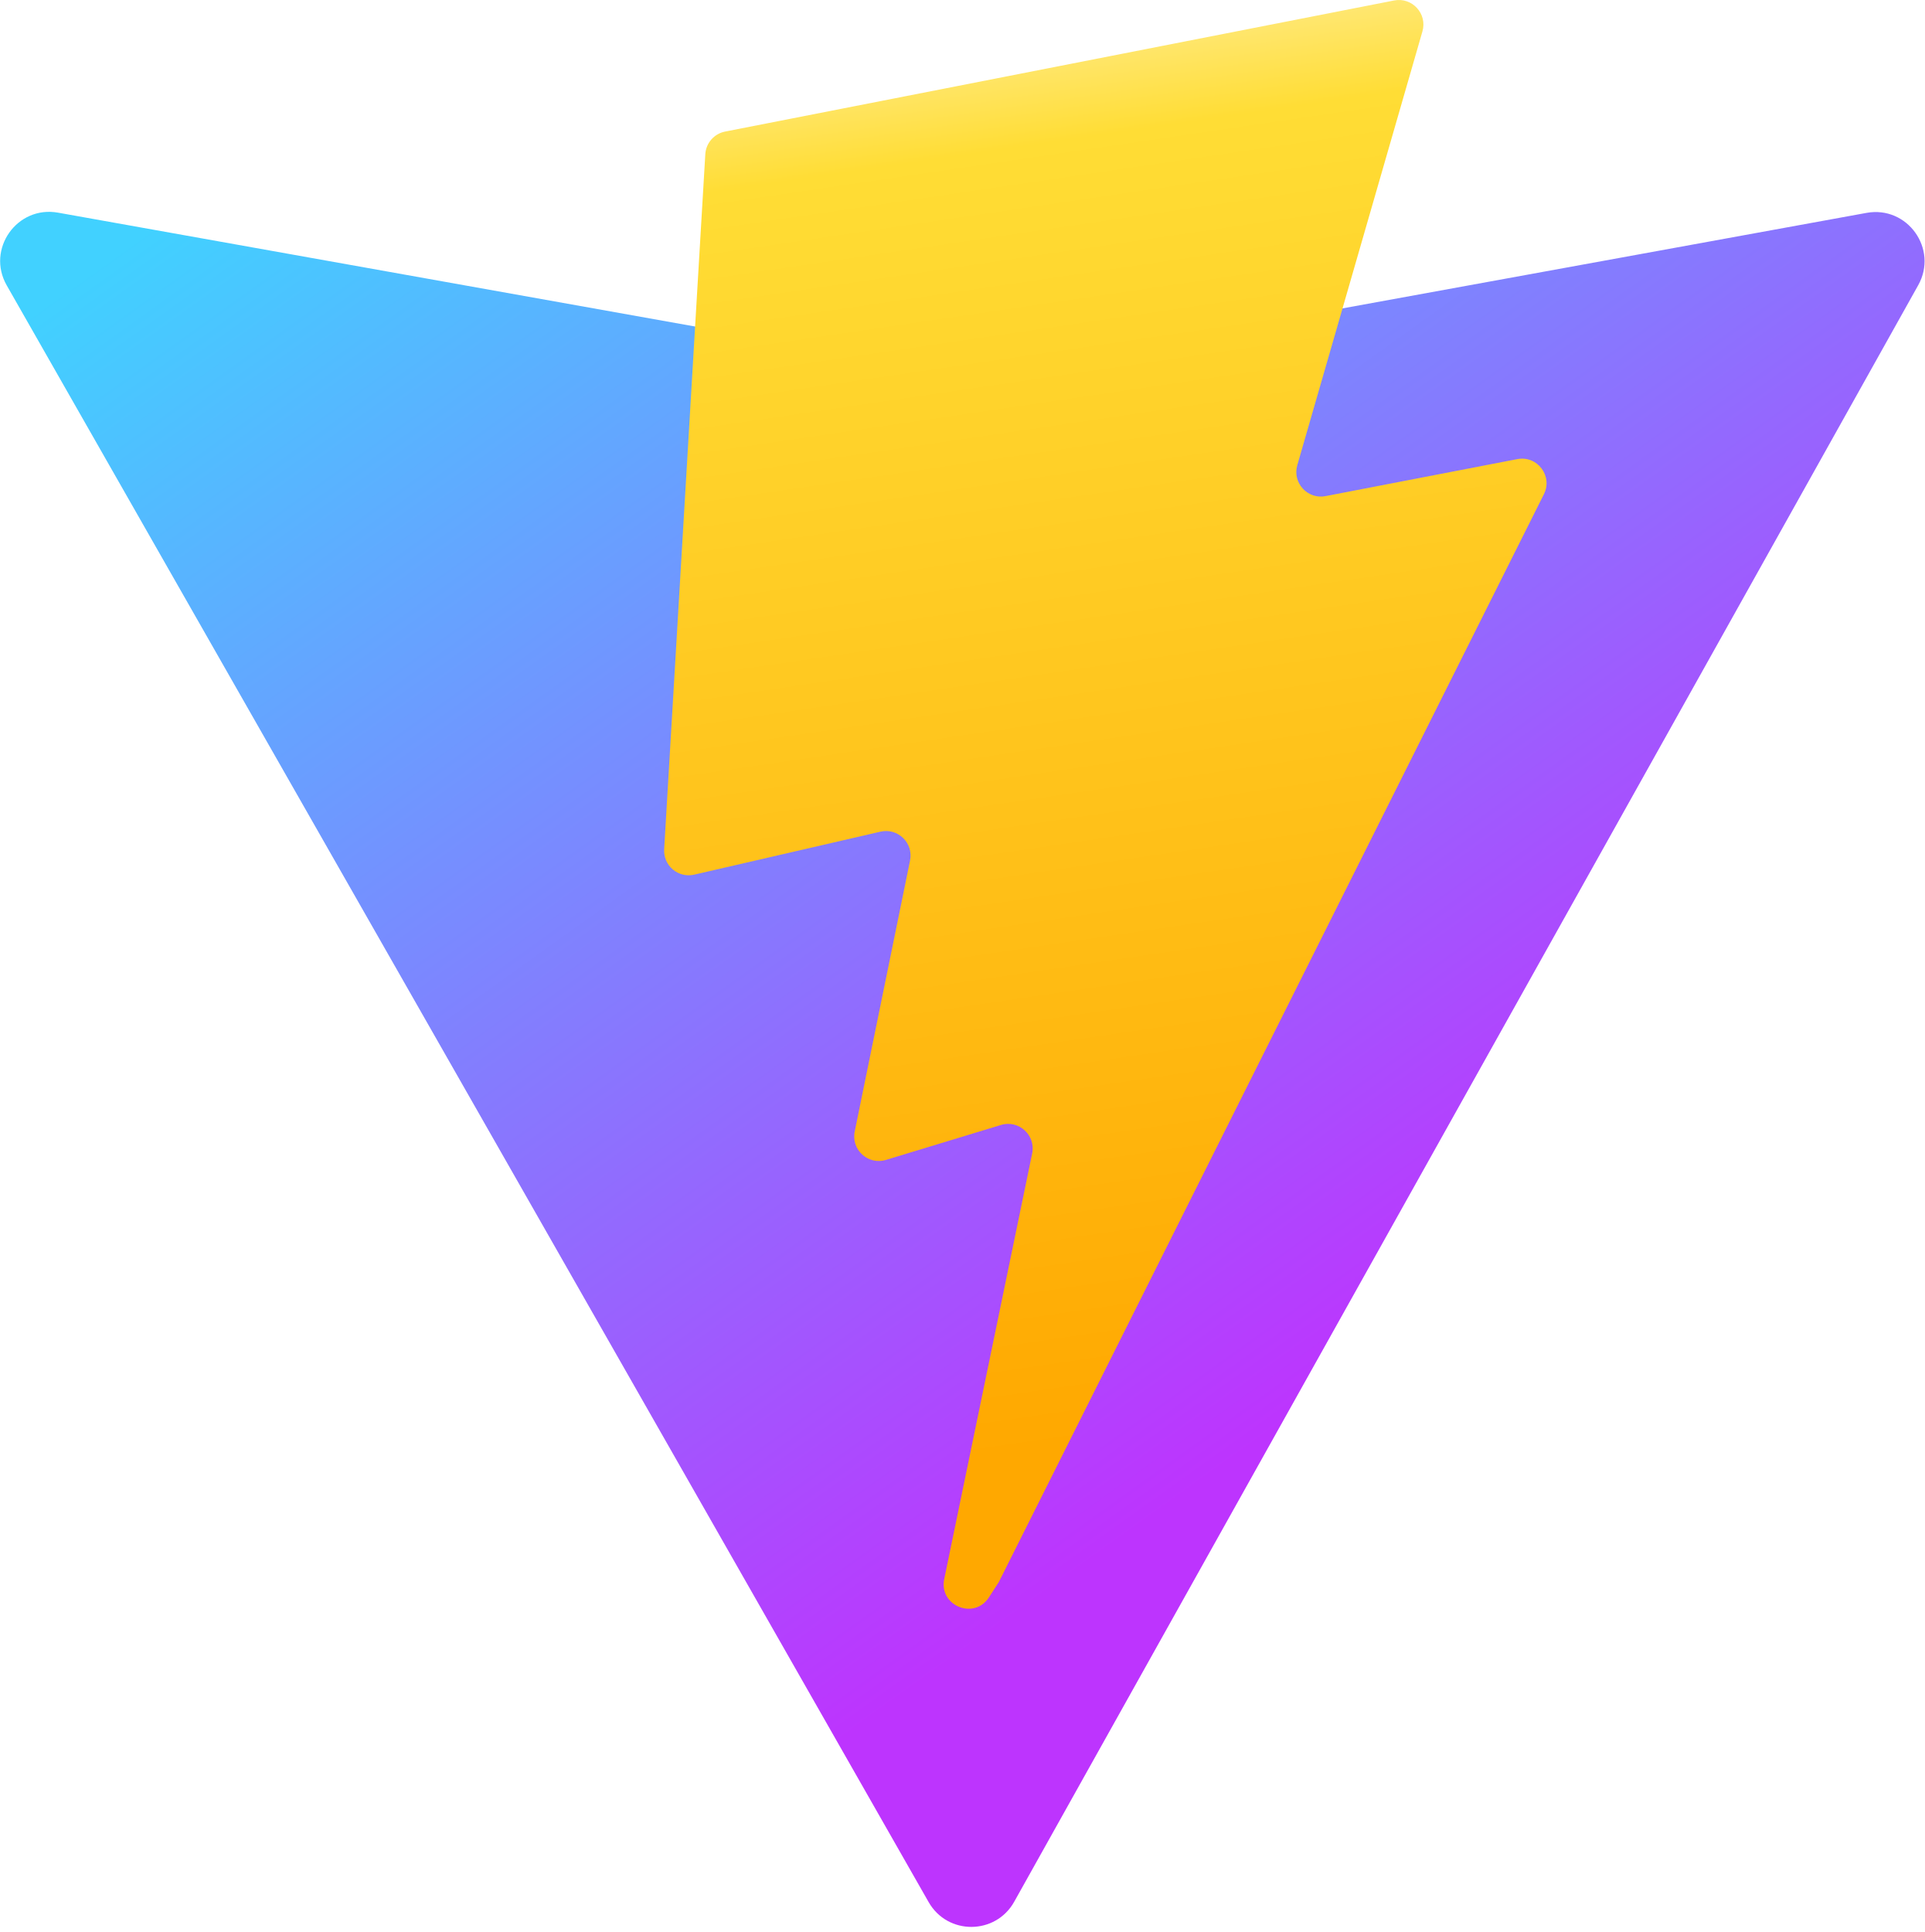
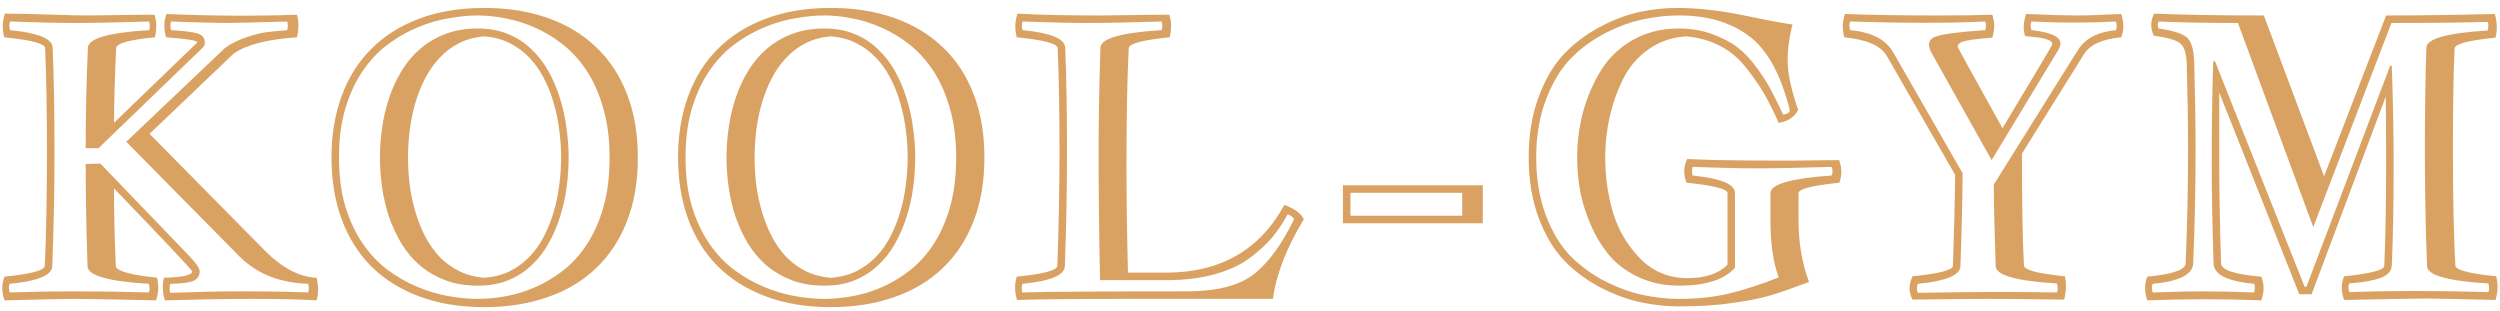
- <svg xmlns="http://www.w3.org/2000/svg" aria-hidden="true" role="img" class="iconify iconify--logos" width="31.88" height="32" preserveAspectRatio="xMidYMid meet" viewBox="0 0 256 257">
-   <defs>
-     <linearGradient id="IconifyId1813088fe1fbc01fb466" x1="-.828%" x2="57.636%" y1="7.652%" y2="78.411%">
-       <stop offset="0%" stop-color="#41D1FF" />
-       <stop offset="100%" stop-color="#BD34FE" />
-     </linearGradient>
-     <linearGradient id="IconifyId1813088fe1fbc01fb467" x1="43.376%" x2="50.316%" y1="2.242%" y2="89.03%">
-       <stop offset="0%" stop-color="#FFEA83" />
-       <stop offset="8.333%" stop-color="#FFDD35" />
-       <stop offset="100%" stop-color="#FFA800" />
-     </linearGradient>
-   </defs>
-   <path fill="url(#IconifyId1813088fe1fbc01fb466)" d="M255.153 37.938L134.897 252.976c-2.483 4.44-8.862 4.466-11.382.048L.875 37.958c-2.746-4.814 1.371-10.646 6.827-9.67l120.385 21.517a6.537 6.537 0 0 0 2.322-.004l117.867-21.483c5.438-.991 9.574 4.796 6.877 9.62Z" />
-   <path fill="url(#IconifyId1813088fe1fbc01fb467)" d="M185.432.063L96.44 17.501a3.268 3.268 0 0 0-2.634 3.014l-5.474 92.456a3.268 3.268 0 0 0 3.997 3.378l24.777-5.718c2.318-.535 4.413 1.507 3.936 3.838l-7.361 36.047c-.495 2.426 1.782 4.5 4.151 3.78l15.304-4.649c2.372-.72 4.652 1.36 4.15 3.788l-11.698 56.621c-.732 3.542 3.979 5.473 5.943 2.437l1.313-2.028l72.516-144.72c1.215-2.423-.88-5.186-3.54-4.672l-25.505 4.922c-2.396.462-4.435-1.77-3.759-4.114l16.646-57.705c.677-2.35-1.37-4.583-3.769-4.113Z" />
+ <svg xmlns="http://www.w3.org/2000/svg" width="266" height="33" viewBox="0 0 266 33" fill="none">
+   <path d="M30.562 2.289C26.982 2.393 24.794 2.445 24 2.445C23.062 2.445 21.129 2.393 18.199 2.289C18.121 2.576 18.121 2.882 18.199 3.207C19.553 3.285 20.491 3.402 21.012 3.559C21.533 3.715 21.793 4.034 21.793 4.516C21.793 4.75 21.715 4.939 21.559 5.082L10.484 15.766H9.117C9.117 12.211 9.195 8.65 9.352 5.082C9.378 4.092 11.552 3.467 15.875 3.207C15.953 2.96 15.953 2.654 15.875 2.289C12.463 2.393 9.801 2.445 7.887 2.445C6.285 2.445 4.013 2.393 1.07 2.289C0.966 2.523 0.966 2.829 1.07 3.207C4.065 3.493 5.576 4.118 5.602 5.082C5.732 8.142 5.797 11.781 5.797 16C5.797 20.128 5.719 24.236 5.562 28.324C5.536 29.288 4.026 29.913 1.031 30.199C0.927 30.408 0.927 30.713 1.031 31.117C3.245 31.039 5.517 31 7.848 31C10.621 31 13.284 31.039 15.836 31.117C15.94 30.909 15.94 30.603 15.836 30.199C11.513 29.939 9.339 29.314 9.312 28.324C9.182 24.262 9.117 20.635 9.117 17.445L10.68 17.406L20.191 27.289C20.895 28.031 21.246 28.559 21.246 28.871C21.246 29.327 21.038 29.659 20.621 29.867C20.204 30.062 19.371 30.173 18.121 30.199C18.017 30.603 18.017 30.909 18.121 31.117V31.156C20.999 31.052 23.466 31 25.523 31C28.531 31 30.953 31.039 32.789 31.117C32.88 30.831 32.88 30.525 32.789 30.199C29.755 30.095 27.32 29.125 25.484 27.289L13.434 15.082L23.961 5.082C24.651 4.6 25.419 4.223 26.266 3.949C27.125 3.663 27.828 3.487 28.375 3.422C28.922 3.357 29.651 3.285 30.562 3.207C30.641 2.882 30.641 2.576 30.562 2.289ZM31.598 3.969C28.473 4.177 26.233 4.75 24.879 5.688L15.914 14.242L28.199 26.684C30.035 28.52 31.865 29.477 33.688 29.555C33.896 30.414 33.896 31.215 33.688 31.957C30.159 31.749 24.781 31.749 17.555 31.957C17.294 31.215 17.255 30.414 17.438 29.555C19.443 29.503 20.445 29.275 20.445 28.871C20.445 28.741 17.672 25.798 12.125 20.043C12.125 22.465 12.19 25.212 12.32 28.285C12.32 28.363 12.353 28.441 12.418 28.52C12.483 28.598 12.574 28.663 12.691 28.715C12.822 28.767 12.952 28.826 13.082 28.891C13.212 28.943 13.388 28.995 13.609 29.047C13.844 29.099 14.039 29.145 14.195 29.184C14.352 29.223 14.56 29.262 14.82 29.301C15.094 29.34 15.309 29.372 15.465 29.398C15.634 29.424 15.855 29.451 16.129 29.477C16.415 29.503 16.611 29.529 16.715 29.555C16.91 30.414 16.871 31.215 16.598 31.957C11.793 31.853 8.876 31.801 7.848 31.801C7.145 31.801 4.69 31.853 0.484 31.957C0.159 31.059 0.159 30.219 0.484 29.438C3.31 29.151 4.736 28.767 4.762 28.285C4.918 25.03 4.996 20.935 4.996 16C4.996 11.807 4.931 8.181 4.801 5.121C4.775 4.639 3.323 4.255 0.445 3.969C0.224 3.109 0.25 2.27 0.523 1.449C1.669 1.449 3.219 1.482 5.172 1.547C7.138 1.612 8.505 1.645 9.273 1.645C9.833 1.645 10.875 1.632 12.398 1.605C13.922 1.579 15.27 1.566 16.441 1.566C16.676 2.309 16.689 3.109 16.48 3.969C13.759 4.229 12.385 4.613 12.359 5.121C12.229 7.816 12.151 10.466 12.125 13.07L20.992 4.516C20.992 4.307 19.885 4.125 17.672 3.969C17.412 3.083 17.424 2.257 17.711 1.488C22.438 1.697 27.066 1.723 31.598 1.566C31.806 2.309 31.806 3.109 31.598 3.969ZM51.539 3.871C50.536 3.949 49.638 4.19 48.844 4.594C48.05 4.997 47.353 5.525 46.754 6.176C46.155 6.814 45.641 7.549 45.211 8.383C44.794 9.203 44.449 10.075 44.176 11C43.915 11.925 43.72 12.882 43.59 13.871C43.473 14.848 43.414 15.811 43.414 16.762C43.414 17.712 43.473 18.682 43.59 19.672C43.72 20.648 43.922 21.599 44.195 22.523C44.469 23.448 44.814 24.32 45.23 25.141C45.66 25.961 46.175 26.69 46.773 27.328C47.385 27.953 48.082 28.461 48.863 28.852C49.658 29.242 50.55 29.477 51.539 29.555C52.555 29.477 53.46 29.242 54.254 28.852C55.048 28.448 55.745 27.934 56.344 27.309C56.956 26.671 57.47 25.941 57.887 25.121C58.316 24.288 58.661 23.415 58.922 22.504C59.195 21.579 59.391 20.629 59.508 19.652C59.638 18.663 59.703 17.699 59.703 16.762C59.703 15.811 59.638 14.848 59.508 13.871C59.391 12.882 59.195 11.925 58.922 11C58.661 10.062 58.316 9.184 57.887 8.363C57.47 7.53 56.956 6.794 56.344 6.156C55.745 5.518 55.042 4.997 54.234 4.594C53.44 4.19 52.542 3.949 51.539 3.871ZM50.855 30.395C49.566 30.395 48.414 30.206 47.398 29.828C46.383 29.438 45.484 28.917 44.703 28.266C43.935 27.602 43.277 26.827 42.73 25.941C42.197 25.056 41.754 24.112 41.402 23.109C41.064 22.094 40.816 21.046 40.66 19.965C40.504 18.871 40.426 17.803 40.426 16.762C40.426 15.72 40.504 14.659 40.66 13.578C40.816 12.484 41.064 11.43 41.402 10.414C41.741 9.398 42.184 8.441 42.73 7.543C43.277 6.645 43.935 5.863 44.703 5.199C45.471 4.535 46.363 4.008 47.379 3.617C48.408 3.227 49.566 3.031 50.855 3.031C52.04 3.031 53.102 3.227 54.039 3.617C54.977 3.995 55.797 4.522 56.5 5.199C57.216 5.863 57.828 6.645 58.336 7.543C58.844 8.441 59.254 9.398 59.566 10.414C59.892 11.43 60.126 12.484 60.27 13.578C60.426 14.659 60.504 15.72 60.504 16.762C60.504 17.803 60.432 18.865 60.289 19.945C60.146 21.013 59.911 22.055 59.586 23.07C59.273 24.073 58.863 25.023 58.355 25.922C57.861 26.807 57.255 27.582 56.539 28.246C55.823 28.91 54.996 29.438 54.059 29.828C53.121 30.206 52.053 30.395 50.855 30.395ZM50.855 31.801C51.754 31.801 52.724 31.71 53.766 31.527C54.807 31.345 55.842 31.033 56.871 30.59C57.913 30.147 58.915 29.555 59.879 28.812C60.842 28.07 61.689 27.146 62.418 26.039C63.16 24.919 63.753 23.598 64.195 22.074C64.638 20.538 64.859 18.767 64.859 16.762C64.859 14.796 64.638 13.057 64.195 11.547C63.766 10.023 63.186 8.702 62.457 7.582C61.728 6.462 60.888 5.525 59.938 4.77C58.987 4.014 57.991 3.409 56.949 2.953C55.908 2.484 54.859 2.152 53.805 1.957C52.763 1.749 51.78 1.645 50.855 1.645C49.957 1.645 48.967 1.736 47.887 1.918C46.806 2.087 45.719 2.393 44.625 2.836C43.531 3.266 42.47 3.852 41.441 4.594C40.413 5.336 39.501 6.267 38.707 7.387C37.913 8.507 37.275 9.841 36.793 11.391C36.311 12.927 36.07 14.717 36.07 16.762C36.07 18.741 36.298 20.486 36.754 21.996C37.223 23.506 37.841 24.822 38.609 25.941C39.378 27.048 40.263 27.979 41.266 28.734C42.281 29.477 43.336 30.076 44.43 30.531C45.523 30.987 46.624 31.312 47.73 31.508C48.837 31.703 49.879 31.801 50.855 31.801ZM51.539 32.68C48.922 32.68 46.604 32.296 44.586 31.527C42.568 30.772 40.868 29.704 39.488 28.324C38.108 26.931 37.06 25.258 36.344 23.305C35.628 21.338 35.27 19.158 35.27 16.762C35.27 14.366 35.628 12.191 36.344 10.238C37.06 8.272 38.108 6.599 39.488 5.219C40.868 3.826 42.568 2.751 44.586 1.996C46.604 1.228 48.922 0.844 51.539 0.844C54 0.844 56.233 1.195 58.238 1.898C60.257 2.602 61.975 3.63 63.395 4.984C64.827 6.326 65.927 7.986 66.695 9.965C67.477 11.944 67.867 14.21 67.867 16.762C67.867 19.327 67.477 21.599 66.695 23.578C65.927 25.544 64.827 27.204 63.395 28.559C61.975 29.913 60.257 30.935 58.238 31.625C56.233 32.328 54 32.68 51.539 32.68ZM88.414 3.871C87.412 3.949 86.513 4.19 85.719 4.594C84.924 4.997 84.228 5.525 83.629 6.176C83.03 6.814 82.516 7.549 82.086 8.383C81.669 9.203 81.324 10.075 81.051 11C80.79 11.925 80.595 12.882 80.465 13.871C80.348 14.848 80.289 15.811 80.289 16.762C80.289 17.712 80.348 18.682 80.465 19.672C80.595 20.648 80.797 21.599 81.07 22.523C81.344 23.448 81.689 24.32 82.106 25.141C82.535 25.961 83.049 26.69 83.648 27.328C84.26 27.953 84.957 28.461 85.738 28.852C86.533 29.242 87.424 29.477 88.414 29.555C89.43 29.477 90.335 29.242 91.129 28.852C91.923 28.448 92.62 27.934 93.219 27.309C93.831 26.671 94.345 25.941 94.762 25.121C95.191 24.288 95.537 23.415 95.797 22.504C96.07 21.579 96.266 20.629 96.383 19.652C96.513 18.663 96.578 17.699 96.578 16.762C96.578 15.811 96.513 14.848 96.383 13.871C96.266 12.882 96.07 11.925 95.797 11C95.537 10.062 95.191 9.184 94.762 8.363C94.345 7.53 93.831 6.794 93.219 6.156C92.62 5.518 91.917 4.997 91.109 4.594C90.315 4.19 89.417 3.949 88.414 3.871ZM87.731 30.395C86.441 30.395 85.289 30.206 84.273 29.828C83.258 29.438 82.359 28.917 81.578 28.266C80.81 27.602 80.152 26.827 79.606 25.941C79.072 25.056 78.629 24.112 78.277 23.109C77.939 22.094 77.691 21.046 77.535 19.965C77.379 18.871 77.301 17.803 77.301 16.762C77.301 15.72 77.379 14.659 77.535 13.578C77.691 12.484 77.939 11.43 78.277 10.414C78.616 9.398 79.059 8.441 79.606 7.543C80.152 6.645 80.81 5.863 81.578 5.199C82.346 4.535 83.238 4.008 84.254 3.617C85.283 3.227 86.441 3.031 87.731 3.031C88.915 3.031 89.977 3.227 90.914 3.617C91.852 3.995 92.672 4.522 93.375 5.199C94.091 5.863 94.703 6.645 95.211 7.543C95.719 8.441 96.129 9.398 96.441 10.414C96.767 11.43 97.001 12.484 97.144 13.578C97.301 14.659 97.379 15.72 97.379 16.762C97.379 17.803 97.307 18.865 97.164 19.945C97.021 21.013 96.787 22.055 96.461 23.07C96.148 24.073 95.738 25.023 95.231 25.922C94.736 26.807 94.13 27.582 93.414 28.246C92.698 28.91 91.871 29.438 90.934 29.828C89.996 30.206 88.928 30.395 87.731 30.395ZM87.731 31.801C88.629 31.801 89.599 31.71 90.641 31.527C91.682 31.345 92.717 31.033 93.746 30.59C94.788 30.147 95.79 29.555 96.754 28.812C97.717 28.07 98.564 27.146 99.293 26.039C100.035 24.919 100.628 23.598 101.07 22.074C101.513 20.538 101.734 18.767 101.734 16.762C101.734 14.796 101.513 13.057 101.07 11.547C100.641 10.023 100.061 8.702 99.332 7.582C98.603 6.462 97.763 5.525 96.812 4.77C95.862 4.014 94.866 3.409 93.824 2.953C92.783 2.484 91.734 2.152 90.68 1.957C89.638 1.749 88.655 1.645 87.731 1.645C86.832 1.645 85.842 1.736 84.762 1.918C83.681 2.087 82.594 2.393 81.5 2.836C80.406 3.266 79.345 3.852 78.316 4.594C77.288 5.336 76.376 6.267 75.582 7.387C74.788 8.507 74.15 9.841 73.668 11.391C73.186 12.927 72.945 14.717 72.945 16.762C72.945 18.741 73.173 20.486 73.629 21.996C74.098 23.506 74.716 24.822 75.484 25.941C76.253 27.048 77.138 27.979 78.141 28.734C79.156 29.477 80.211 30.076 81.305 30.531C82.398 30.987 83.499 31.312 84.606 31.508C85.712 31.703 86.754 31.801 87.731 31.801ZM88.414 32.68C85.797 32.68 83.479 32.296 81.461 31.527C79.443 30.772 77.743 29.704 76.363 28.324C74.983 26.931 73.935 25.258 73.219 23.305C72.503 21.338 72.144 19.158 72.144 16.762C72.144 14.366 72.503 12.191 73.219 10.238C73.935 8.272 74.983 6.599 76.363 5.219C77.743 3.826 79.443 2.751 81.461 1.996C83.479 1.228 85.797 0.844 88.414 0.844C90.875 0.844 93.108 1.195 95.113 1.898C97.132 2.602 98.85 3.63 100.27 4.984C101.702 6.326 102.802 7.986 103.57 9.965C104.352 11.944 104.742 14.21 104.742 16.762C104.742 19.327 104.352 21.599 103.57 23.578C102.802 25.544 101.702 27.204 100.27 28.559C98.85 29.913 97.132 30.935 95.113 31.625C93.108 32.328 90.875 32.68 88.414 32.68ZM116.891 16C116.891 12.797 116.956 9.158 117.086 5.082C117.112 4.092 119.286 3.467 123.609 3.207C123.688 2.96 123.688 2.654 123.609 2.289C120.198 2.393 117.535 2.445 115.621 2.445C114.02 2.445 111.747 2.393 108.805 2.289C108.701 2.523 108.701 2.829 108.805 3.207C111.799 3.493 113.31 4.118 113.336 5.082C113.466 8.142 113.531 11.781 113.531 16C113.531 20.128 113.453 24.236 113.297 28.324C113.271 29.288 111.76 29.913 108.766 30.199C108.688 30.525 108.688 30.831 108.766 31.117C111.279 31.039 117.118 31 126.285 31C129.41 31 131.754 30.414 133.316 29.242C134.879 28.07 136.337 26.098 137.691 23.324C137.587 23.103 137.359 22.927 137.008 22.797C136.5 23.734 135.94 24.568 135.328 25.297C134.716 26.026 133.909 26.762 132.906 27.504C131.904 28.233 130.654 28.799 129.156 29.203C127.672 29.607 125.986 29.809 124.098 29.809H117.047C116.943 25.238 116.891 20.635 116.891 16ZM119.859 17.445C119.859 21.013 119.911 24.867 120.016 29.008H124.059C129.84 29.008 134.039 26.605 136.656 21.801C137.75 22.204 138.44 22.712 138.727 23.324C136.865 26.41 135.771 29.236 135.445 31.801H119.684C114.54 31.801 110.719 31.84 108.219 31.918C107.945 31.072 107.932 30.245 108.18 29.438C111.031 29.151 112.47 28.767 112.496 28.285C112.652 24.197 112.73 20.102 112.73 16C112.73 11.807 112.665 8.181 112.535 5.121C112.509 4.639 111.057 4.255 108.18 3.969C107.958 3.109 107.984 2.27 108.258 1.449C110.523 1.579 113.44 1.645 117.008 1.645C117.542 1.645 118.609 1.632 120.211 1.605C121.812 1.579 123.212 1.566 124.41 1.566C124.658 2.309 124.671 3.109 124.449 3.969C121.572 4.255 120.12 4.639 120.094 5.121C119.938 8.376 119.859 12.484 119.859 17.445ZM143.688 20.512V22.953H155.582V20.512H143.688ZM142.887 23.754V19.711H157.77V23.754H142.887ZM178.648 1.645C177.398 1.645 176.129 1.781 174.84 2.055C173.564 2.315 172.223 2.803 170.816 3.52C169.423 4.236 168.193 5.141 167.125 6.234C166.057 7.328 165.178 8.786 164.488 10.609C163.798 12.419 163.453 14.47 163.453 16.762C163.453 19.053 163.798 21.111 164.488 22.934C165.178 24.744 166.057 26.189 167.125 27.27C168.193 28.337 169.423 29.229 170.816 29.945C172.223 30.648 173.564 31.13 174.84 31.391C176.129 31.664 177.398 31.801 178.648 31.801C180.615 31.801 182.379 31.612 183.941 31.234C185.504 30.87 187.275 30.297 189.254 29.516C188.668 27.914 188.375 25.889 188.375 23.441V20.551C188.375 19.6 190.543 18.975 194.879 18.676C195.022 18.363 195.022 18.057 194.879 17.758C191.467 17.862 188.805 17.914 186.891 17.914C185.289 17.914 183.023 17.862 180.094 17.758C180.003 18.057 180.003 18.363 180.094 18.676C183.102 18.975 184.605 19.6 184.605 20.551V28.48C183.486 29.756 181.5 30.395 178.648 30.395C177.125 30.395 175.738 30.115 174.488 29.555C173.238 28.995 172.203 28.259 171.383 27.348C170.576 26.423 169.898 25.355 169.352 24.145C168.805 22.934 168.408 21.716 168.16 20.492C167.926 19.255 167.809 18.012 167.809 16.762C167.809 15.16 168.004 13.598 168.395 12.074C168.798 10.538 169.404 9.079 170.211 7.699C171.031 6.306 172.164 5.18 173.609 4.32C175.068 3.461 176.747 3.031 178.648 3.031C179.924 3.031 181.109 3.233 182.203 3.637C183.297 4.04 184.195 4.516 184.898 5.062C185.615 5.609 186.305 6.345 186.969 7.27C187.633 8.181 188.134 8.975 188.473 9.652C188.824 10.316 189.241 11.163 189.723 12.191C190.126 12.139 190.367 11.996 190.445 11.762C189.482 7.895 188.023 5.245 186.07 3.812C184.13 2.367 181.656 1.645 178.648 1.645ZM189.254 13.07C188.694 11.82 188.18 10.792 187.711 9.984C187.242 9.164 186.611 8.253 185.816 7.25C185.035 6.234 184.104 5.447 183.023 4.887C181.943 4.327 180.738 3.988 179.41 3.871C177.887 3.962 176.546 4.424 175.387 5.258C174.228 6.078 173.329 7.133 172.691 8.422C172.053 9.711 171.578 11.059 171.266 12.465C170.953 13.858 170.797 15.29 170.797 16.762C170.797 18.793 171.07 20.733 171.617 22.582C172.164 24.431 173.121 26.065 174.488 27.484C175.868 28.891 177.561 29.594 179.566 29.594C181.428 29.594 182.841 29.119 183.805 28.168V20.551C183.805 20.108 182.353 19.737 179.449 19.438C179.098 18.526 179.124 17.686 179.527 16.918C183.421 17.1 188.805 17.139 195.68 17.035C195.979 17.816 195.992 18.617 195.719 19.438C192.815 19.737 191.363 20.108 191.363 20.551V23.441C191.363 25.811 191.734 27.999 192.477 30.004C190.641 30.694 189.273 31.169 188.375 31.43C187.49 31.703 186.201 31.963 184.508 32.211C182.815 32.471 180.862 32.602 178.648 32.602C177.307 32.602 175.966 32.458 174.625 32.172C173.284 31.898 171.878 31.391 170.406 30.648C168.935 29.893 167.639 28.949 166.52 27.816C165.4 26.684 164.475 25.167 163.746 23.266C163.017 21.352 162.652 19.184 162.652 16.762C162.652 14.34 163.01 12.178 163.727 10.277C164.443 8.363 165.354 6.833 166.461 5.688C167.568 4.542 168.844 3.591 170.289 2.836C171.747 2.068 173.141 1.547 174.469 1.273C175.81 0.987 177.151 0.844 178.492 0.844C180.654 0.844 183.049 1.117 185.68 1.664C188.323 2.211 190.003 2.523 190.719 2.602C190.302 4.281 190.139 5.759 190.23 7.035C190.322 8.298 190.686 9.848 191.324 11.684C190.947 12.452 190.257 12.914 189.254 13.07ZM215.348 28.246C215.374 28.728 216.826 29.112 219.703 29.398C219.885 30.167 219.859 30.994 219.625 31.879C216.044 31.827 213.349 31.801 211.539 31.801C209.755 31.801 207.073 31.827 203.492 31.879C203.076 31.111 203.076 30.284 203.492 29.398C206.331 29.112 207.763 28.741 207.789 28.285C207.919 24.678 207.997 21.449 208.023 18.598L200.738 5.922C200.1 4.854 198.596 4.203 196.227 3.969C196.122 3.565 196.07 3.174 196.07 2.797C196.07 2.393 196.148 1.957 196.305 1.488C199.052 1.592 202.288 1.645 206.012 1.645C208.707 1.645 210.699 1.618 211.988 1.566C212.118 2.009 212.184 2.393 212.184 2.719C212.184 3.096 212.118 3.526 211.988 4.008C210.595 4.112 209.632 4.229 209.098 4.359C208.564 4.49 208.297 4.691 208.297 4.965C208.297 5.043 209.885 7.934 213.062 13.637C216.604 7.751 218.375 4.776 218.375 4.711C218.375 4.581 218.297 4.464 218.141 4.359C217.984 4.255 217.77 4.171 217.496 4.105C217.236 4.04 216.988 3.995 216.754 3.969C216.533 3.943 216.272 3.917 215.973 3.891C215.686 3.852 215.517 3.832 215.465 3.832C215.243 3.142 215.283 2.361 215.582 1.488C217.978 1.592 219.762 1.645 220.934 1.645C222.027 1.645 223.616 1.592 225.699 1.488C225.999 2.387 225.999 3.214 225.699 3.969C223.694 4.151 222.372 4.75 221.734 5.766L215.133 16.352C215.133 21.638 215.204 25.603 215.348 28.246ZM208.59 28.324C208.551 29.288 207.04 29.913 204.059 30.199C203.928 30.525 203.928 30.844 204.059 31.156C209.814 31.052 214.749 31.039 218.863 31.117C218.967 30.857 218.967 30.538 218.863 30.16C214.54 29.9 212.366 29.288 212.34 28.324C212.21 24.587 212.145 21.69 212.145 19.633L221.07 5.355C221.839 4.105 223.193 3.389 225.133 3.207C225.25 2.986 225.25 2.68 225.133 2.289C223.674 2.367 222.197 2.406 220.699 2.406C219.345 2.406 217.828 2.367 216.148 2.289C216.031 2.497 216.031 2.803 216.148 3.207C218.062 3.415 219.085 3.839 219.215 4.477C219.267 4.724 219.189 5.017 218.98 5.355L211.91 17.035L205.504 5.609C205.048 4.75 205.185 4.184 205.914 3.91C206.656 3.624 208.427 3.389 211.227 3.207C211.331 2.829 211.331 2.523 211.227 2.289C207.385 2.471 202.594 2.471 196.852 2.289C196.747 2.523 196.747 2.829 196.852 3.207C199.156 3.415 200.693 4.216 201.461 5.609L208.824 18.441C208.798 21.501 208.72 24.796 208.59 28.324ZM233.355 28.031C233.303 29.216 231.865 29.939 229.039 30.199C228.935 30.408 228.935 30.713 229.039 31.117C231.5 31.039 233.245 31 234.273 31C235.901 31 237.757 31.039 239.84 31.117C239.944 30.713 239.944 30.408 239.84 30.199C236.988 29.939 235.549 29.216 235.523 28.031C235.393 23.982 235.328 20.453 235.328 17.445C235.328 13.331 235.38 9.691 235.484 6.527H235.68L245.211 30.512H245.406L254.312 6.996H254.488C254.618 10.915 254.684 14.398 254.684 17.445C254.684 21.677 254.618 25.29 254.488 28.285C254.462 28.624 254.306 28.917 254.02 29.164C253.746 29.398 253.336 29.587 252.789 29.73C252.242 29.861 251.78 29.952 251.402 30.004C251.025 30.056 250.543 30.108 249.957 30.16C249.853 30.369 249.853 30.674 249.957 31.078C252.171 31 254.436 30.961 256.754 30.961C259.527 30.961 262.197 31 264.762 31.078C264.866 30.844 264.866 30.538 264.762 30.16C260.439 29.9 258.264 29.288 258.238 28.324C258.082 24.236 258.004 20.128 258.004 16C258.004 12.003 258.056 8.363 258.16 5.082C258.186 4.118 260.361 3.507 264.684 3.246C264.788 2.868 264.788 2.562 264.684 2.328C262.118 2.406 258.707 2.445 254.449 2.445L246.129 24.164L238.121 2.445C234.944 2.445 232.132 2.393 229.684 2.289C229.553 2.549 229.553 2.797 229.684 3.031C231.233 3.253 232.242 3.578 232.711 4.008C233.193 4.424 233.447 5.395 233.473 6.918C233.564 10.121 233.609 13.148 233.609 16C233.609 19.945 233.525 23.956 233.355 28.031ZM232.555 28.031C232.724 23.93 232.809 19.919 232.809 16C232.809 13.148 232.763 10.121 232.672 6.918C232.646 5.72 232.411 4.952 231.969 4.613C231.539 4.262 230.602 3.988 229.156 3.793C228.792 2.999 228.805 2.217 229.195 1.449C232.19 1.579 236.083 1.645 240.875 1.645L247.281 18.754L253.883 1.645C257.372 1.645 261.227 1.592 265.445 1.488C265.706 2.335 265.732 3.174 265.523 4.008C262.646 4.294 261.194 4.678 261.168 5.16C261.051 7.608 260.992 11.221 260.992 16C260.992 20.935 261.077 25.017 261.246 28.246C261.272 28.728 262.724 29.112 265.602 29.398C265.81 30.232 265.784 31.072 265.523 31.918C261.305 31.814 258.85 31.762 258.16 31.762C257.118 31.762 254.202 31.814 249.41 31.918C249.085 31.006 249.085 30.167 249.41 29.398C252.236 29.112 253.661 28.741 253.688 28.285C253.818 25.238 253.883 21.625 253.883 17.445C253.883 14.19 253.87 11.801 253.844 10.277L245.953 31.312H244.645L236.129 9.848V17.445C236.129 20.453 236.194 23.982 236.324 28.031C236.35 28.734 237.776 29.203 240.602 29.438C240.927 30.219 240.927 31.059 240.602 31.957C236.708 31.801 232.665 31.801 228.473 31.957C228.16 31.059 228.16 30.219 228.473 29.438C231.168 29.177 232.529 28.708 232.555 28.031Z" fill="#DAA262" />
</svg>
